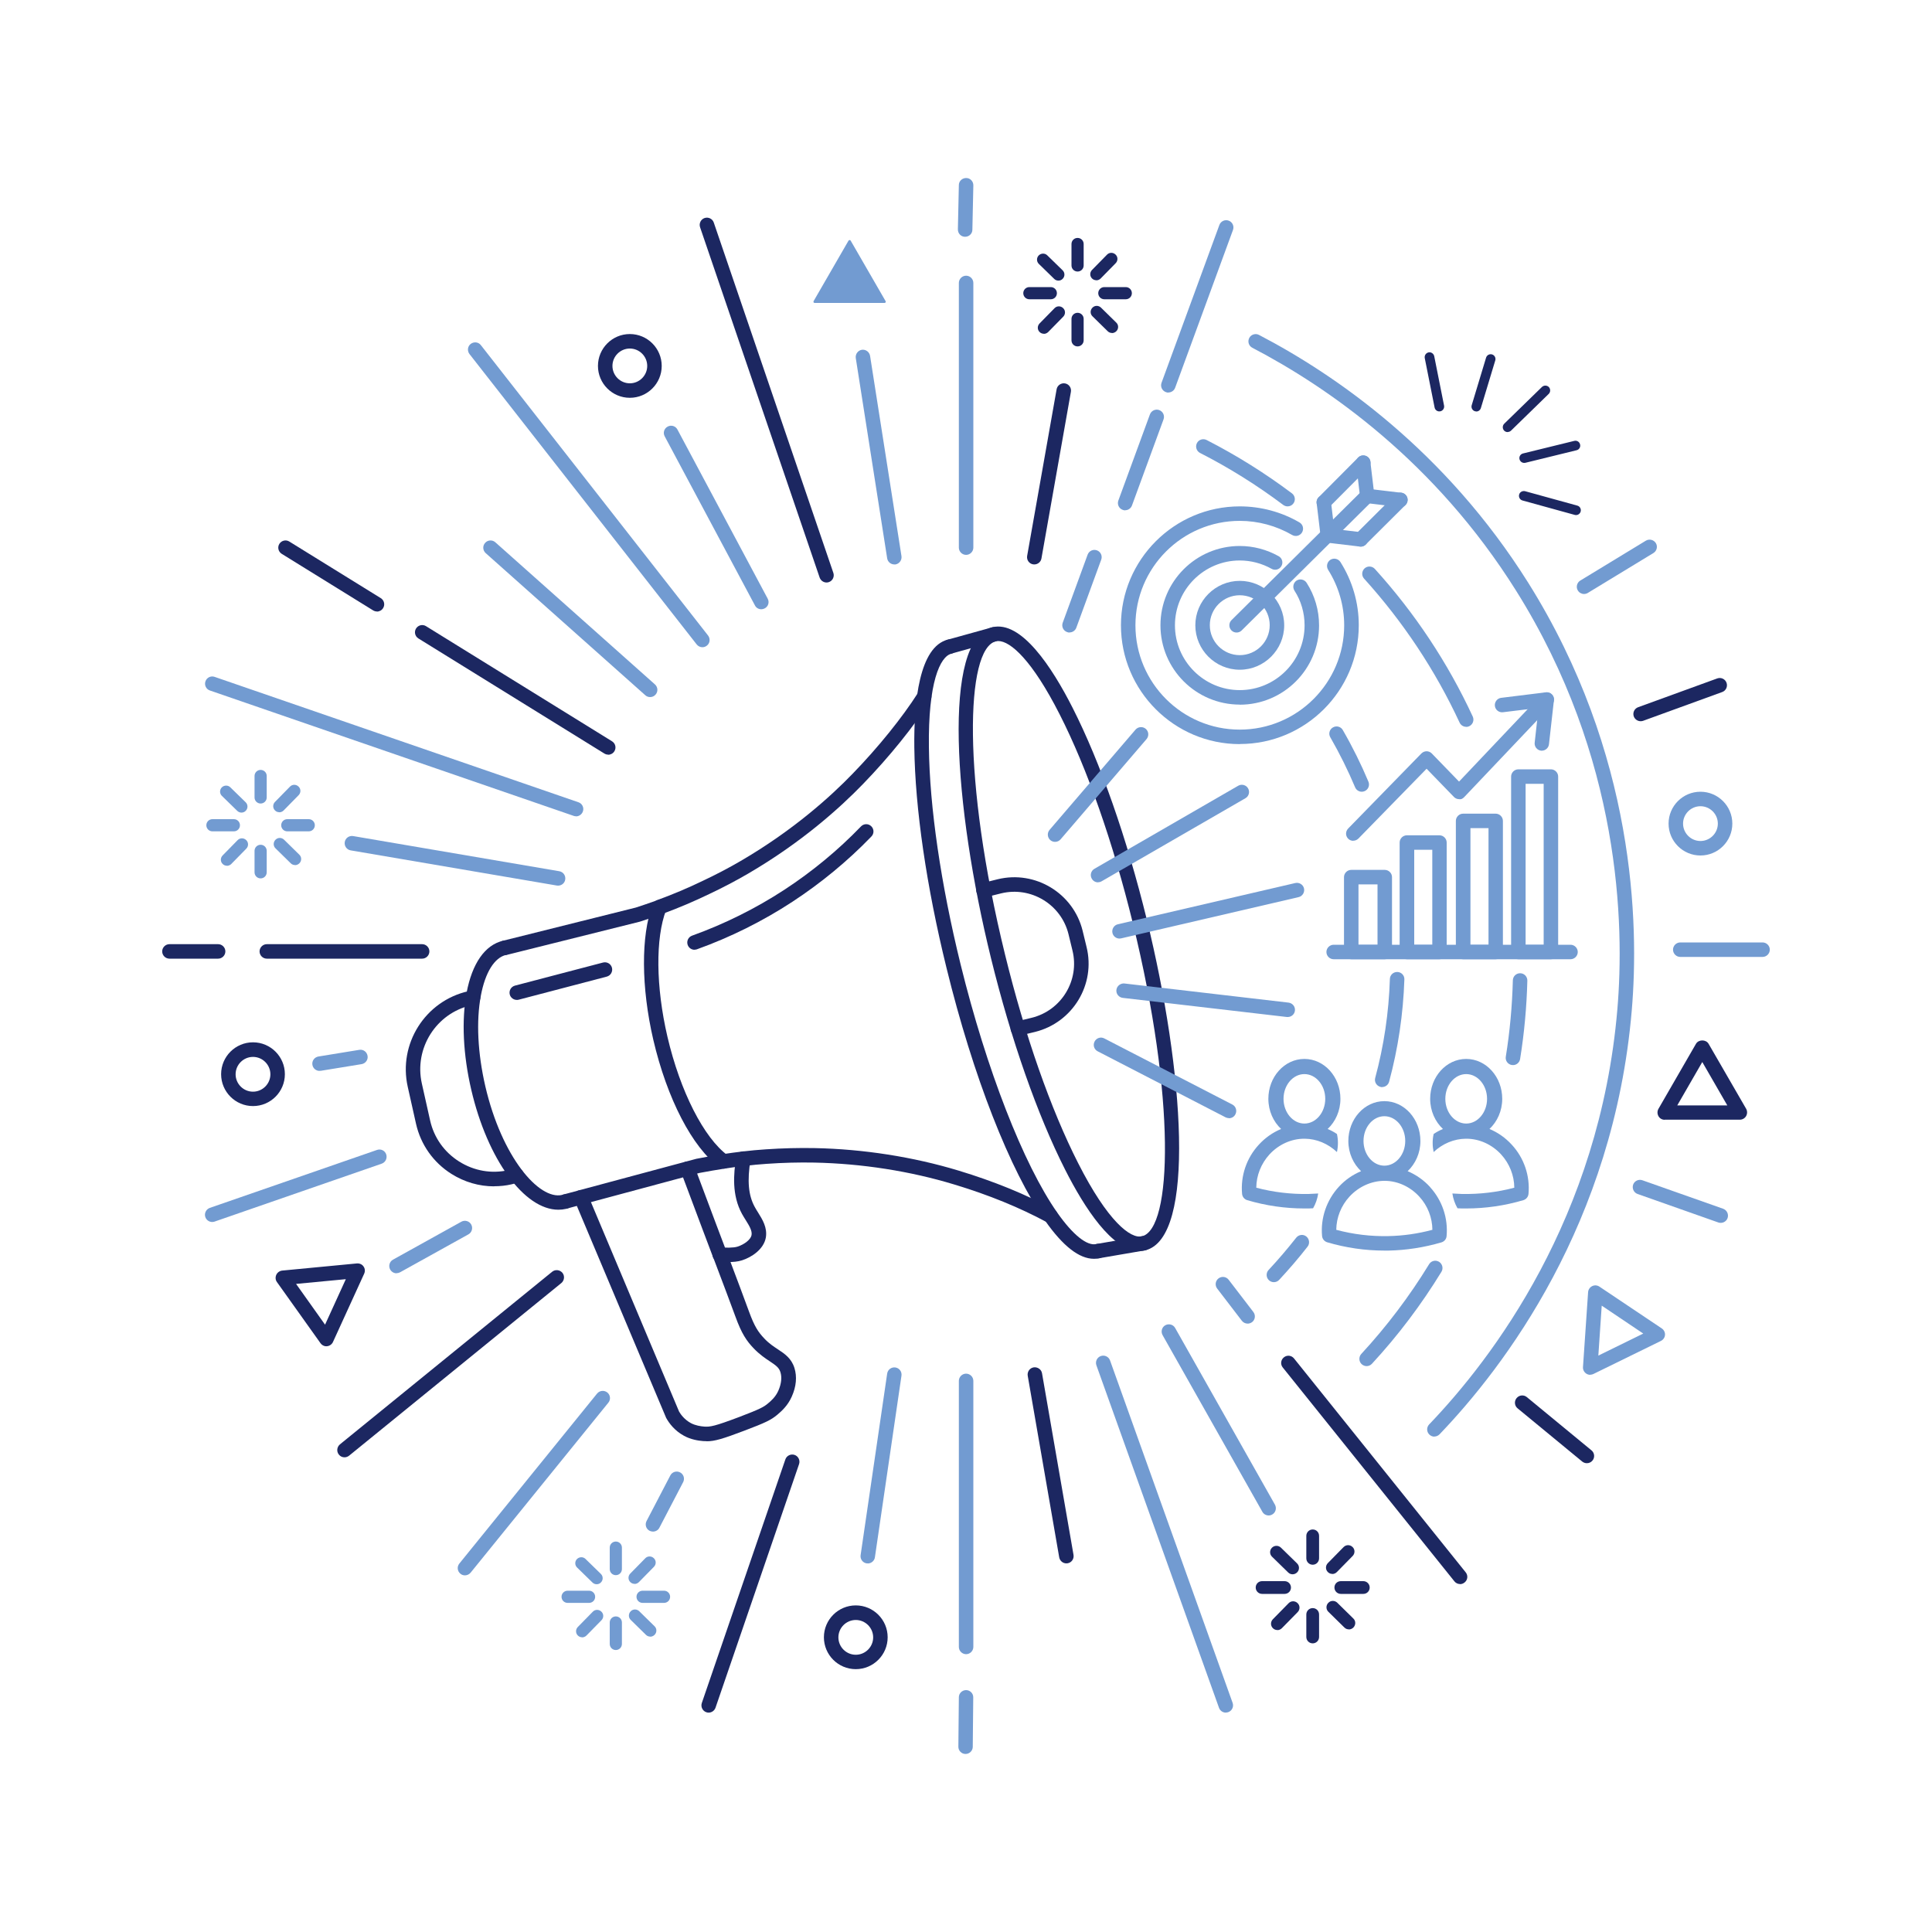
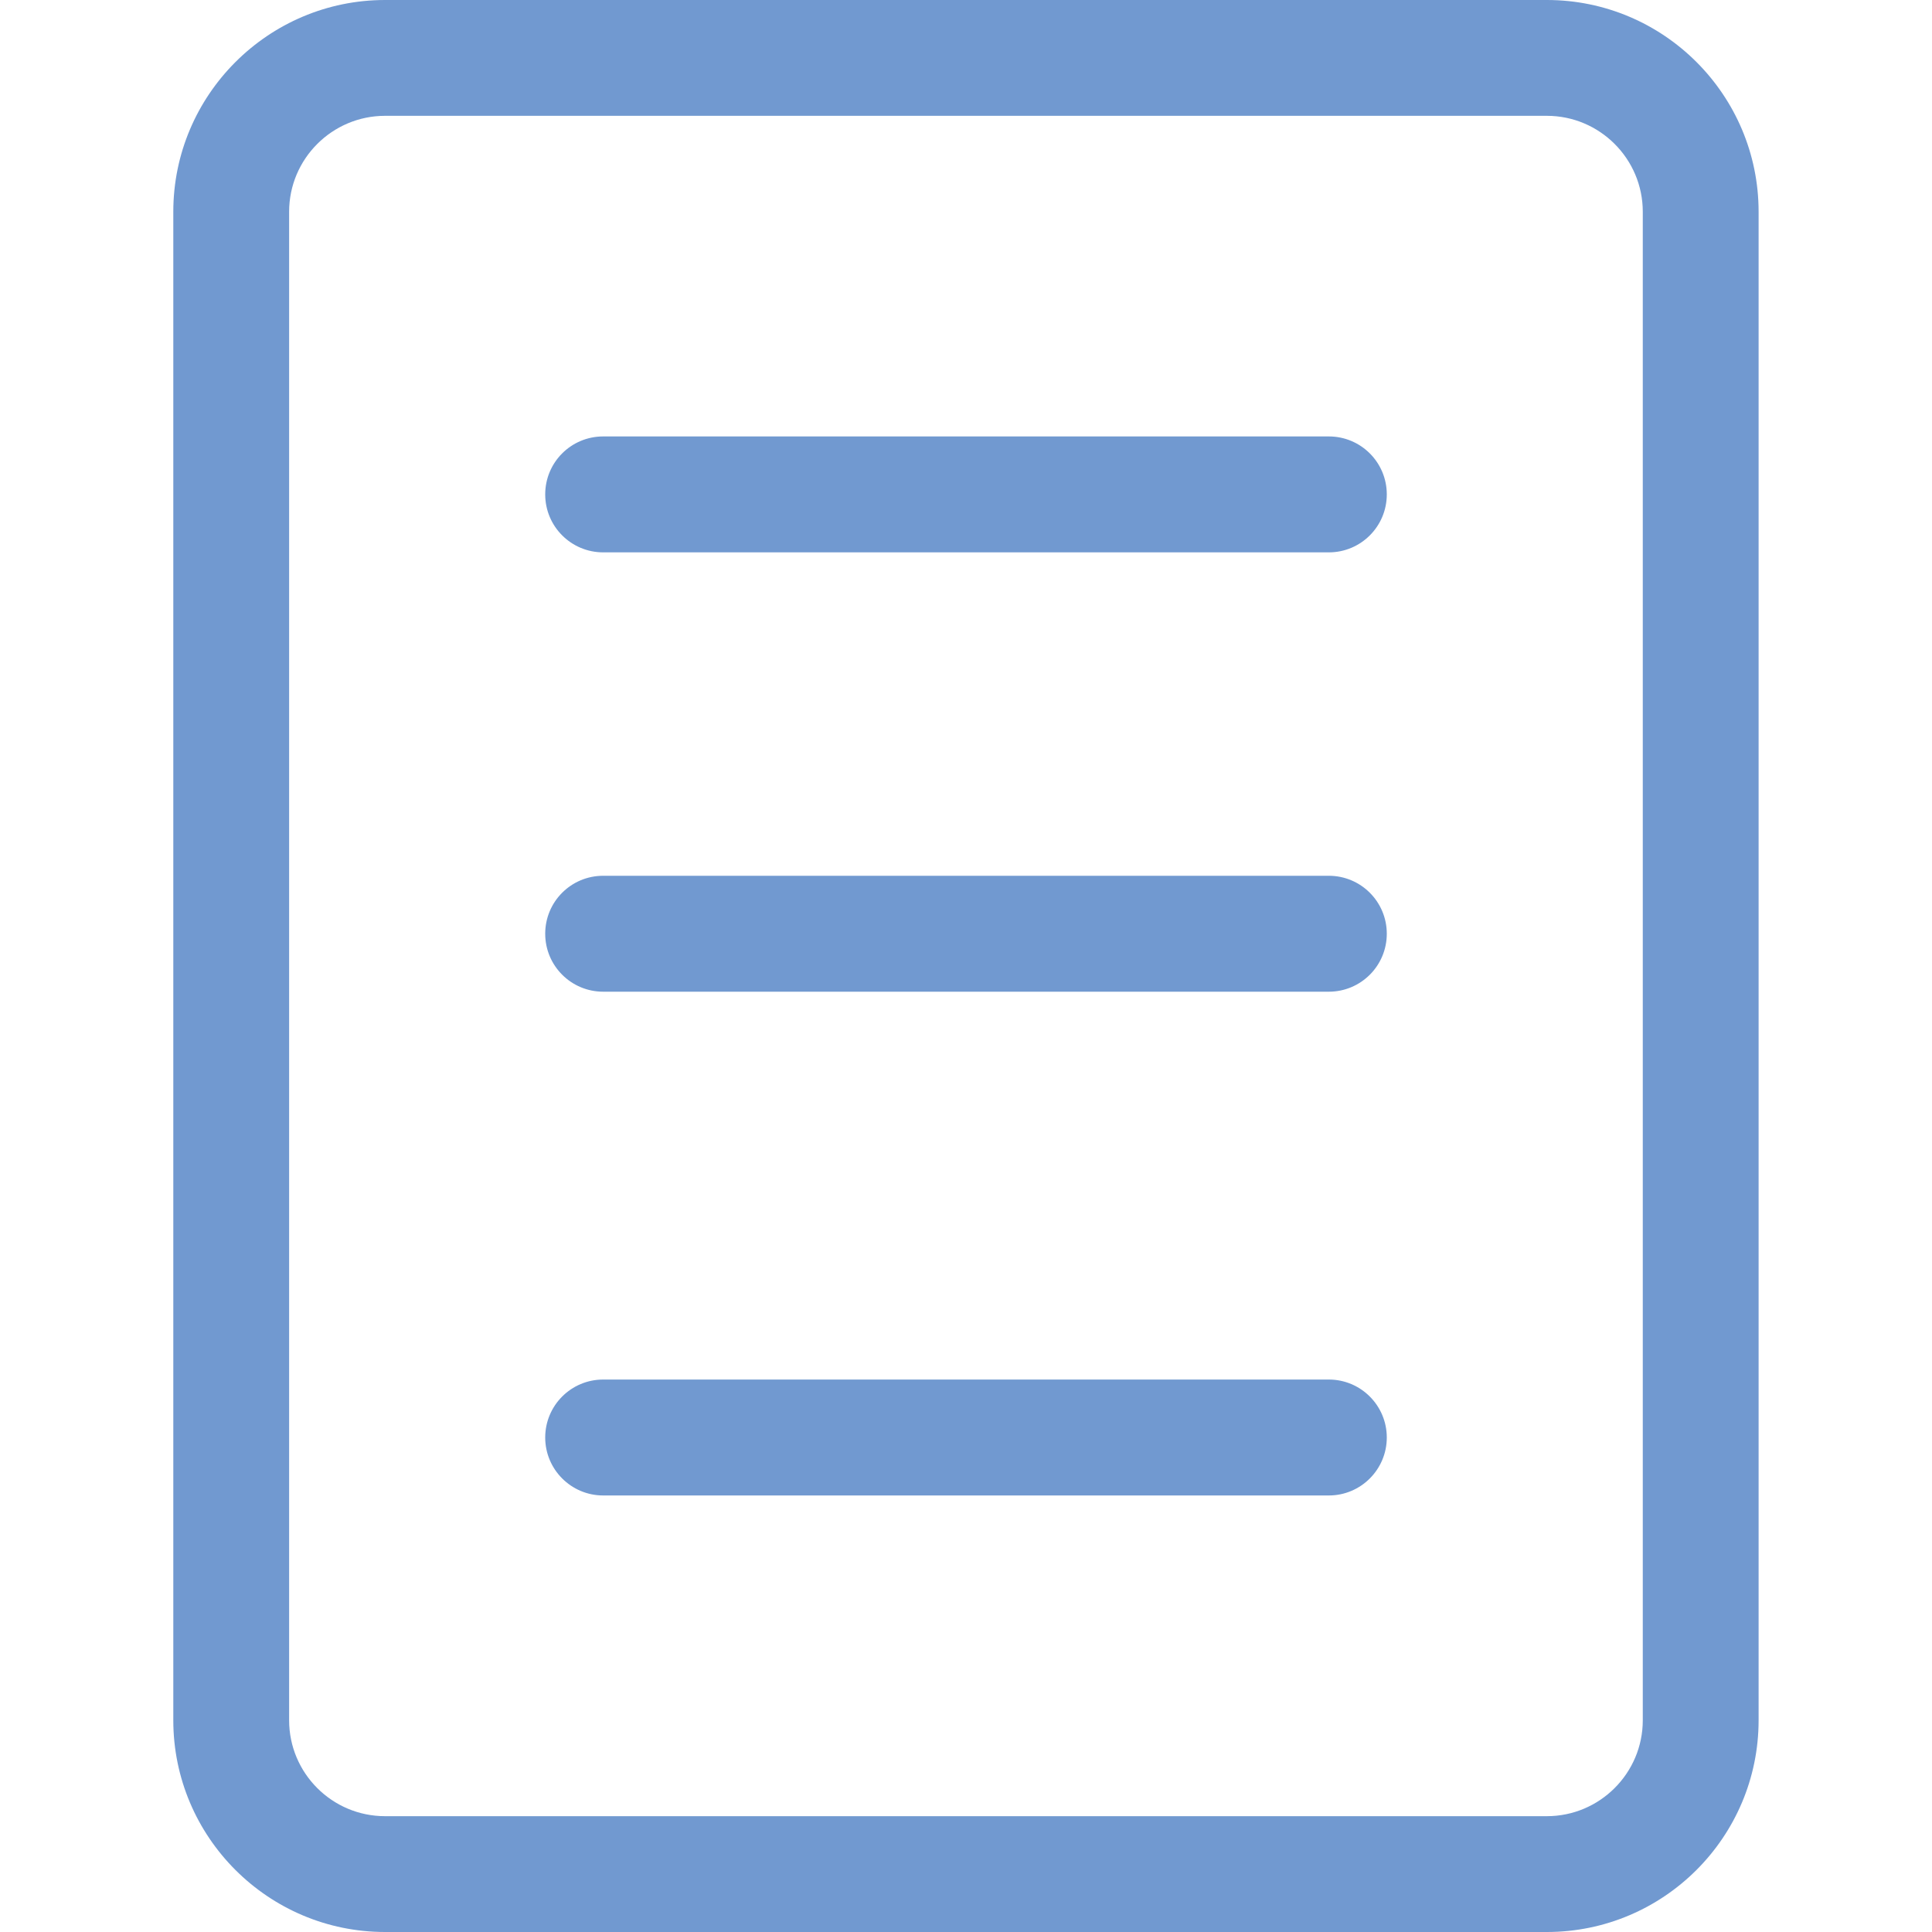
<svg xmlns="http://www.w3.org/2000/svg" id="Ebene_1" version="1.1" viewBox="0 0 200 200">
  <defs>
    <style>
      .st0 {
-         fill: #729bd1;
-       }
- 
-       .st1 {
-         fill: #1c2761;
+         fill: #7199d0;
      }
    </style>
  </defs>
-   <g>
-     <path class="st1" d="M111.55,28.11c-.35,0-.63-.28-.63-.63v-2.22c0-.35.28-.63.63-.63s.63.28.63.63v2.22c0,.35-.28.63-.63.63Z" />
-     <path class="st1" d="M111.55,35.86c-.35,0-.63-.28-.63-.63v-2.22c0-.35.28-.63.63-.63s.63.28.63.63v2.22c0,.35-.28.63-.63.63Z" />
-     <path class="st1" d="M116.54,30.98h-2.22c-.35,0-.63-.28-.63-.63s.28-.63.63-.63h2.22c.35,0,.63.28.63.63s-.28.63-.63.63Z" />
-     <path class="st1" d="M108.78,30.98h-2.22c-.35,0-.63-.28-.63-.63s.28-.63.63-.63h2.22c.35,0,.63.28.63.63s-.28.63-.63.63Z" />
-     <path class="st1" d="M115.11,34.47c-.16,0-.32-.06-.44-.18l-1.58-1.55c-.25-.24-.25-.64,0-.89.24-.25.64-.25.89,0l1.58,1.55c.25.24.25.64,0,.89-.12.12-.29.19-.45.19Z" />
-     <path class="st1" d="M109.57,29.05c-.16,0-.32-.06-.44-.18l-1.59-1.55c-.25-.24-.25-.64-.01-.88s.64-.25.88-.01l1.59,1.55c.25.24.25.64.01.88-.12.13-.28.19-.45.19Z" />
-     <path class="st1" d="M113.49,29.01c-.16,0-.32-.06-.44-.18-.25-.24-.25-.64,0-.89l1.55-1.58c.24-.25.64-.25.89,0,.25.24.25.64,0,.89l-1.55,1.58c-.12.12-.29.19-.45.19Z" />
-     <path class="st1" d="M108.06,34.55c-.16,0-.32-.06-.44-.18-.25-.24-.25-.64,0-.89l1.55-1.58c.24-.25.64-.25.89,0,.25.24.25.64,0,.89l-1.55,1.58c-.12.12-.29.19-.45.19Z" />
-   </g>
-   <g>
-     <path class="st0" d="M26.98,83.18c-.35,0-.63-.28-.63-.63v-2.22c0-.35.28-.63.63-.63s.63.28.63.63v2.22c0,.35-.28.63-.63.63Z" />
-     <path class="st0" d="M26.98,90.93c-.35,0-.63-.28-.63-.63v-2.22c0-.35.28-.63.63-.63s.63.28.63.63v2.22c0,.35-.28.63-.63.63Z" />
-     <path class="st0" d="M31.96,86.06h-2.22c-.35,0-.63-.28-.63-.63s.28-.63.63-.63h2.22c.35,0,.63.28.63.63s-.28.63-.63.63Z" />
-     <path class="st0" d="M24.21,86.06h-2.22c-.35,0-.63-.28-.63-.63s.28-.63.63-.63h2.22c.35,0,.63.28.63.63s-.28.63-.63.63Z" />
-     <path class="st0" d="M30.54,89.55c-.16,0-.32-.06-.44-.18l-1.58-1.55c-.25-.24-.25-.64,0-.89.24-.25.64-.25.89,0l1.58,1.55c.25.24.25.64,0,.89-.12.12-.29.19-.45.19Z" />
-     <path class="st0" d="M25,84.12c-.16,0-.32-.06-.44-.18l-1.59-1.55c-.25-.24-.25-.64-.01-.88s.64-.25.88-.01l1.59,1.55c.25.24.25.64.01.88-.12.13-.28.19-.45.19Z" />
-     <path class="st0" d="M28.91,84.08c-.16,0-.32-.06-.44-.18-.25-.24-.25-.64,0-.89l1.55-1.58c.24-.25.64-.25.89,0,.25.24.25.64,0,.89l-1.55,1.58c-.12.12-.29.19-.45.19Z" />
-     <path class="st0" d="M23.49,89.62c-.16,0-.32-.06-.44-.18-.25-.24-.25-.64,0-.89l1.55-1.58c.24-.25.64-.25.89,0,.25.24.25.64,0,.89l-1.55,1.58c-.12.12-.29.19-.45.19Z" />
-   </g>
-   <g>
-     <path class="st0" d="M63.75,163.06c-.35,0-.63-.28-.63-.63v-2.22c0-.35.28-.63.63-.63s.63.28.63.63v2.22c0,.35-.28.63-.63.63Z" />
-     <path class="st0" d="M63.75,170.81c-.35,0-.63-.28-.63-.63v-2.22c0-.35.28-.63.63-.63s.63.28.63.63v2.22c0,.35-.28.63-.63.63Z" />
-     <path class="st0" d="M68.74,165.93h-2.22c-.35,0-.63-.28-.63-.63s.28-.63.63-.63h2.22c.35,0,.63.28.63.63s-.28.63-.63.63Z" />
-     <path class="st0" d="M60.98,165.93h-2.22c-.35,0-.63-.28-.63-.63s.28-.63.63-.63h2.22c.35,0,.63.28.63.63s-.28.63-.63.63Z" />
-     <path class="st0" d="M67.31,169.42c-.16,0-.32-.06-.44-.18l-1.58-1.55c-.25-.24-.25-.64,0-.89.24-.25.64-.25.89,0l1.58,1.55c.25.24.25.64,0,.89-.12.12-.29.19-.45.19Z" />
-     <path class="st0" d="M61.77,164c-.16,0-.32-.06-.44-.18l-1.59-1.55c-.25-.24-.25-.64-.01-.88s.64-.25.88-.01l1.59,1.55c.25.24.25.64.01.88-.12.13-.28.19-.45.19Z" />
-     <path class="st0" d="M65.69,163.96c-.16,0-.32-.06-.44-.18-.25-.24-.25-.64,0-.89l1.55-1.58c.24-.25.64-.25.89,0,.25.24.25.64,0,.89l-1.55,1.58c-.12.12-.29.19-.45.19Z" />
-     <path class="st0" d="M60.26,169.49c-.16,0-.32-.06-.44-.18-.25-.24-.25-.64,0-.89l1.55-1.58c.24-.25.64-.25.89,0,.25.24.25.64,0,.89l-1.55,1.58c-.12.12-.29.19-.45.19Z" />
-   </g>
-   <g>
-     <path class="st1" d="M135.89,161.98c-.36,0-.66-.29-.66-.66v-2.33c0-.36.29-.66.66-.66s.66.29.66.66v2.33c0,.36-.29.66-.66.66Z" />
-     <path class="st1" d="M135.89,170.12c-.36,0-.66-.29-.66-.66v-2.33c0-.36.29-.66.66-.66s.66.29.66.66v2.33c0,.36-.29.66-.66.66Z" />
-     <path class="st1" d="M141.13,165h-2.33c-.36,0-.66-.29-.66-.66s.29-.66.66-.66h2.33c.36,0,.66.29.66.66s-.29.66-.66.66Z" />
-     <path class="st1" d="M132.98,165h-2.33c-.36,0-.66-.29-.66-.66s.29-.66.66-.66h2.33c.36,0,.66.29.66.66s-.29.66-.66.66Z" />
-     <path class="st1" d="M139.63,168.67c-.17,0-.33-.06-.46-.19l-1.66-1.63c-.26-.25-.26-.67,0-.93.25-.26.67-.26.93,0l1.66,1.63c.26.25.26.67,0,.93-.13.13-.3.2-.47.2Z" />
-     <path class="st1" d="M133.81,162.97c-.17,0-.33-.06-.46-.19l-1.67-1.63c-.26-.25-.27-.67-.01-.93s.67-.26.93-.01l1.67,1.63c.26.25.27.67.01.93-.13.13-.3.2-.47.2Z" />
-     <path class="st1" d="M137.92,162.93c-.17,0-.33-.06-.46-.19-.26-.25-.26-.67,0-.93l1.63-1.66c.26-.26.67-.26.93,0,.26.25.26.67,0,.93l-1.63,1.66c-.13.13-.3.2-.47.2Z" />
-     <path class="st1" d="M132.23,168.74c-.17,0-.33-.06-.46-.19-.26-.25-.26-.67,0-.93l1.63-1.66c.25-.26.67-.26.93,0,.26.25.26.67,0,.93l-1.63,1.66c-.13.13-.3.2-.47.2Z" />
-   </g>
-   <path class="st1" d="M85.56,60.3c-.31,0-.6-.2-.71-.51l-12.38-36.27c-.13-.39.08-.82.47-.95.39-.13.82.08.95.47l12.38,36.27c.13.39-.08.82-.47.95-.08.03-.16.04-.24.04Z" />
-   <path class="st1" d="M107.07,58.43s-.09,0-.13-.01c-.41-.07-.68-.46-.61-.87l3.05-17.25c.07-.41.47-.68.87-.61.41.07.68.46.61.87l-3.05,17.25c-.06.36-.38.62-.74.62Z" />
-   <path class="st1" d="M39.02,63.3c-.13,0-.27-.04-.39-.11l-9.47-5.86c-.35-.22-.46-.68-.24-1.03.22-.35.68-.46,1.03-.24l9.47,5.86c.35.22.46.68.24,1.03-.14.23-.39.36-.64.36Z" />
-   <path class="st1" d="M62.96,78.12c-.13,0-.27-.04-.39-.11l-19.26-11.92c-.35-.22-.46-.68-.24-1.03.22-.35.68-.46,1.03-.24l19.26,11.92c.35.22.46.68.24,1.03-.14.23-.39.36-.64.36Z" />
-   <path class="st1" d="M43.7,99.24h-16.08c-.41,0-.75-.34-.75-.75s.34-.75.75-.75h16.08c.41,0,.75.34.75.75s-.34.75-.75.75Z" />
-   <path class="st1" d="M22.58,99.24h-5.04c-.41,0-.75-.34-.75-.75s.34-.75.75-.75h5.04c.41,0,.75.34.75.75s-.34.75-.75.75Z" />
-   <path class="st1" d="M35.66,150.86c-.22,0-.43-.09-.58-.28-.26-.32-.21-.79.11-1.06l21.97-17.87c.32-.26.79-.21,1.06.11.26.32.21.79-.11,1.06l-21.97,17.87c-.14.11-.31.17-.47.17Z" />
-   <path class="st1" d="M73.36,177.29c-.08,0-.16-.01-.24-.04-.39-.13-.6-.56-.47-.95l8.65-25.22c.13-.39.56-.6.95-.47.39.13.6.56.47.95l-8.65,25.22c-.11.31-.4.51-.71.51Z" />
-   <path class="st1" d="M110.39,161.84c-.36,0-.67-.26-.74-.62l-3.26-18.8c-.07-.41.2-.8.61-.87.4-.06.8.2.87.61l3.26,18.8c.07.41-.2.8-.61.87-.04,0-.09.01-.13.01Z" />
-   <path class="st1" d="M151.14,163.98c-.22,0-.44-.1-.58-.28l-17.77-22.14c-.26-.32-.21-.79.12-1.05.32-.26.79-.21,1.05.12l17.77,22.14c.26.32.21.79-.12,1.05-.14.11-.3.17-.47.17Z" />
-   <path class="st1" d="M169.84,74.66c-.31,0-.59-.19-.71-.49-.14-.39.06-.82.45-.96l8.19-2.98c.39-.14.82.06.96.45.14.39-.06.82-.45.96l-8.19,2.98c-.08.03-.17.04-.26.04Z" />
-   <path class="st1" d="M149,42.59c-.23,0-.44-.16-.49-.4l-1.02-5.12c-.05-.27.12-.53.39-.59.26-.06.53.12.59.39l1.02,5.12c.05.27-.12.53-.39.59-.03,0-.07,0-.1,0Z" />
-   <path class="st1" d="M152.82,42.59s-.1,0-.14-.02c-.26-.08-.41-.36-.33-.62l1.49-4.93c.08-.26.36-.41.62-.33.26.08.41.36.33.62l-1.49,4.93c-.07.22-.26.36-.48.36Z" />
-   <path class="st1" d="M156.07,44.73c-.13,0-.26-.05-.36-.15-.19-.2-.19-.51,0-.71l3.91-3.81c.2-.19.51-.19.71,0,.19.2.19.51,0,.71l-3.91,3.81c-.1.09-.22.14-.35.14Z" />
-   <path class="st1" d="M157.79,47.92c-.23,0-.43-.15-.49-.38-.07-.27.1-.54.37-.6l5.3-1.3c.27-.07.54.1.6.37.07.27-.1.54-.37.6l-5.3,1.3s-.08.01-.12.01Z" />
-   <path class="st1" d="M163.14,53.32s-.09,0-.13-.02l-5.4-1.49c-.27-.07-.42-.35-.35-.61.07-.27.35-.42.62-.35l5.4,1.49c.27.07.42.35.35.61-.06.22-.26.37-.48.37Z" />
-   <path class="st0" d="M100.01,57.44c-.41,0-.75-.34-.75-.75v-27.4c0-.41.34-.75.75-.75s.75.34.75.75v27.4c0,.41-.34.75-.75.75Z" />
-   <path class="st0" d="M99.91,24.51h-.02c-.41,0-.74-.35-.73-.77l.1-4.58c0-.41.34-.73.75-.73h.02c.41,0,.74.35.73.77l-.1,4.58c0,.41-.34.73-.75.73Z" />
-   <path class="st0" d="M120.95,40.64c-.09,0-.17-.01-.26-.05-.39-.14-.59-.57-.45-.96l5.99-16.34c.14-.39.57-.59.96-.45.39.14.59.57.45.96l-5.99,16.34c-.11.3-.4.49-.7.49Z" />
-   <path class="st0" d="M116.48,52.83c-.09,0-.17-.01-.26-.05-.39-.14-.59-.57-.45-.96l3.27-8.92c.14-.39.58-.59.96-.45.39.14.59.57.45.96l-3.27,8.92c-.11.3-.4.49-.7.49Z" />
-   <path class="st0" d="M110.72,65.48c-.09,0-.17-.01-.26-.05-.39-.14-.59-.57-.45-.96l2.58-7.05c.14-.39.57-.59.96-.45.39.14.59.57.45.96l-2.58,7.05c-.11.3-.4.49-.7.49Z" />
-   <path class="st0" d="M92.58,58.43c-.36,0-.68-.26-.74-.63l-3.25-20.73c-.06-.41.22-.79.62-.86.41-.06.79.22.86.63l3.25,20.73c.06.41-.22.79-.62.86-.04,0-.08,0-.12,0Z" />
-   <path class="st0" d="M78.81,63.07c-.27,0-.53-.14-.66-.4l-9.34-17.5c-.2-.37-.06-.82.31-1.01.36-.2.82-.06,1.01.31l9.34,17.5c.2.37.06.82-.31,1.01-.11.06-.23.09-.35.09Z" />
-   <path class="st0" d="M72.71,67c-.22,0-.44-.1-.59-.29l-23.52-30.06c-.25-.33-.2-.8.13-1.05.33-.25.8-.2,1.05.13l23.52,30.06c.25.33.2.8-.13,1.05-.14.11-.3.16-.46.16Z" />
-   <path class="st0" d="M67.3,72.16c-.18,0-.36-.06-.5-.19l-16.52-14.71c-.31-.28-.34-.75-.06-1.06.27-.31.75-.34,1.06-.06l16.52,14.71c.31.28.34.75.06,1.06-.15.17-.35.25-.56.25Z" />
-   <path class="st0" d="M59.63,84.5c-.08,0-.16-.01-.24-.04l-37.66-12.98c-.39-.13-.6-.56-.46-.95.13-.39.56-.6.95-.46l37.66,12.98c.39.13.6.56.46.95-.11.31-.4.51-.71.51Z" />
-   <path class="st0" d="M57.77,91.68s-.08,0-.13-.01l-21.34-3.64c-.41-.07-.68-.46-.61-.87s.46-.68.87-.61l21.34,3.64c.41.07.68.46.61.87-.06.37-.38.62-.74.62Z" />
-   <path class="st0" d="M33.08,110.86c-.36,0-.68-.26-.74-.63-.07-.41.21-.79.62-.86l4.23-.69c.42-.07.79.21.86.62.07.41-.21.79-.62.86l-4.23.69s-.08,0-.12,0Z" />
-   <path class="st0" d="M21.97,126.5c-.31,0-.6-.19-.71-.5-.14-.39.07-.82.46-.96l17.31-6c.39-.14.82.07.95.46s-.07.82-.46.96l-17.31,6c-.08.03-.16.04-.25.04Z" />
-   <path class="st0" d="M41.05,131.81c-.26,0-.52-.14-.66-.39-.2-.36-.07-.82.29-1.02l7.08-3.93c.36-.2.82-.07,1.02.29.2.36.07.82-.29,1.02l-7.08,3.93c-.12.06-.24.09-.36.09Z" />
-   <path class="st0" d="M48.13,163.08c-.17,0-.33-.05-.47-.17-.32-.26-.37-.73-.11-1.05l14.26-17.6c.26-.32.73-.37,1.06-.11.32.26.37.73.11,1.05l-14.26,17.6c-.15.18-.37.28-.58.28Z" />
-   <path class="st0" d="M67.6,158.55c-.12,0-.24-.03-.35-.08-.37-.19-.51-.64-.32-1.01l2.46-4.72c.19-.37.64-.51,1.01-.32.37.19.51.64.32,1.01l-2.46,4.72c-.13.26-.4.4-.67.4Z" />
-   <path class="st0" d="M89.83,161.84s-.07,0-.11,0c-.41-.06-.69-.44-.63-.85l2.75-18.8c.06-.41.44-.69.85-.63.41.06.69.44.63.85l-2.75,18.8c-.05.37-.38.64-.74.64Z" />
-   <path class="st0" d="M100.01,171.24c-.41,0-.75-.34-.75-.75v-27.54c0-.41.34-.75.75-.75s.75.34.75.75v27.54c0,.41-.34.75-.75.75Z" />
-   <path class="st0" d="M99.95,181.57h0c-.41,0-.75-.34-.74-.76l.05-5.11c0-.41.34-.74.75-.74h0c.41,0,.75.34.74.76l-.05,5.11c0,.41-.34.74-.75.74Z" />
-   <path class="st0" d="M126.9,177.29c-.31,0-.6-.19-.71-.5l-12.69-35.45c-.14-.39.06-.82.45-.96.39-.14.82.06.96.45l12.69,35.45c.14.39-.06.82-.45.96-.08.03-.17.04-.25.04Z" />
-   <path class="st0" d="M131.33,156.88c-.26,0-.52-.14-.65-.38l-10.33-18.29c-.2-.36-.08-.82.28-1.02.36-.2.82-.08,1.02.28l10.33,18.29c.2.36.08.82-.28,1.02-.12.07-.24.1-.37.1Z" />
-   <path class="st0" d="M129.16,137.02c-.23,0-.45-.1-.6-.29l-2.56-3.34c-.25-.33-.19-.8.14-1.05.33-.25.8-.19,1.05.14l2.56,3.34c.25.33.19.8-.14,1.05-.14.1-.3.15-.45.15Z" />
-   <path class="st1" d="M164.27,151.47c-.17,0-.34-.06-.48-.17l-6.69-5.51c-.32-.26-.37-.74-.1-1.06.26-.32.74-.37,1.06-.1l6.69,5.51c.32.26.37.74.1,1.06-.15.18-.36.27-.58.27Z" />
-   <path class="st0" d="M178.13,126.59c-.08,0-.17-.01-.25-.04l-8.36-2.95c-.39-.14-.59-.57-.46-.96s.57-.6.96-.46l8.36,2.95c.39.14.59.57.46.96-.11.31-.4.5-.71.5Z" />
-   <path class="st0" d="M182.46,99.06h-8.52c-.41,0-.75-.34-.75-.75s.34-.75.75-.75h8.52c.41,0,.75.34.75.75s-.34.75-.75.75Z" />
-   <path class="st0" d="M163.98,61.49c-.25,0-.5-.13-.64-.36-.22-.35-.1-.82.25-1.03l6.79-4.13c.35-.21.81-.1,1.03.25.22.35.1.82-.25,1.03l-6.79,4.13c-.12.07-.26.11-.39.11Z" />
-   <path class="st1" d="M26.19,114.5c-1.82,0-3.3-1.48-3.3-3.3s1.48-3.3,3.3-3.3,3.3,1.48,3.3,3.3-1.48,3.3-3.3,3.3ZM26.19,109.41c-.99,0-1.8.81-1.8,1.8s.81,1.8,1.8,1.8,1.8-.81,1.8-1.8-.81-1.8-1.8-1.8Z" />
-   <path class="st1" d="M88.59,172.79c-1.82,0-3.3-1.48-3.3-3.3s1.48-3.3,3.3-3.3,3.3,1.48,3.3,3.3-1.48,3.3-3.3,3.3ZM88.59,167.7c-.99,0-1.8.81-1.8,1.8s.81,1.8,1.8,1.8,1.8-.81,1.8-1.8-.81-1.8-1.8-1.8Z" />
-   <path class="st0" d="M176.03,88.56c-1.82,0-3.3-1.48-3.3-3.3s1.48-3.3,3.3-3.3,3.3,1.48,3.3,3.3-1.48,3.3-3.3,3.3ZM176.03,83.46c-.99,0-1.8.81-1.8,1.8s.81,1.8,1.8,1.8,1.8-.81,1.8-1.8-.81-1.8-1.8-1.8Z" />
-   <path class="st1" d="M65.2,41.18c-1.82,0-3.3-1.48-3.3-3.3s1.48-3.3,3.3-3.3,3.3,1.48,3.3,3.3-1.48,3.3-3.3,3.3ZM65.2,36.08c-.99,0-1.8.81-1.8,1.8s.81,1.8,1.8,1.8,1.8-.81,1.8-1.8-.81-1.8-1.8-1.8Z" />
-   <path class="st0" d="M88.06,24.91c-.04-.08-.17-.08-.22,0l-3.62,6.27s-.02.09,0,.12.06.06.11.06h7.24s.09-.02.11-.06.02-.09,0-.12l-3.62-6.27Z" />
-   <path class="st1" d="M33.79,139.37c-.24,0-.47-.12-.61-.32l-4.51-6.33c-.16-.22-.18-.5-.07-.75.11-.24.34-.41.61-.44l7.74-.74c.27-.02.53.09.68.31.16.22.18.5.07.75l-3.23,7.07c-.11.24-.34.41-.61.44-.02,0-.05,0-.07,0ZM30.65,132.91l3,4.22,2.15-4.71-5.16.49Z" />
-   <path class="st0" d="M164.62,142.32c-.15,0-.29-.04-.42-.13-.22-.15-.35-.41-.33-.67l.53-7.76c.02-.27.18-.5.42-.62.24-.12.53-.1.75.05l6.46,4.33c.22.15.35.41.33.67-.02.27-.18.5-.42.62l-6.98,3.42c-.1.05-.22.08-.33.08ZM165.81,135.16l-.35,5.17,4.65-2.28-4.3-2.89Z" />
-   <path class="st1" d="M172.33,115.92c-.27,0-.52-.14-.65-.38s-.13-.52,0-.75l3.89-6.74c.27-.46,1.03-.46,1.3,0l3.89,6.73c.13.23.13.52,0,.75s-.38.38-.65.38h-7.78ZM176.22,109.94l-2.59,4.49h5.18s-2.59-4.49-2.59-4.49Z" />
-   <path class="st0" d="M162.58,99.3h-24.52c-.41,0-.75-.34-.75-.75s.34-.75.75-.75h24.52c.41,0,.75.34.75.75s-.34.75-.75.75Z" />
-   <path class="st0" d="M143.35,99.3h-3.47c-.41,0-.75-.34-.75-.75v-7.75c0-.41.34-.75.75-.75h3.47c.41,0,.75.34.75.75v7.75c0,.41-.34.75-.75.75ZM140.63,97.8h1.97v-6.25h-1.97v6.25Z" />
-   <path class="st0" d="M149.01,99.3h-3.37c-.41,0-.75-.34-.75-.75v-11.33c0-.41.34-.75.75-.75h3.37c.41,0,.75.34.75.75v11.33c0,.41-.34.75-.75.75ZM146.4,97.8h1.87v-9.83h-1.87v9.83Z" />
-   <path class="st0" d="M154.83,99.3h-3.37c-.41,0-.75-.34-.75-.75v-13.57c0-.41.34-.75.75-.75h3.37c.41,0,.75.34.75.75v13.57c0,.41-.34.75-.75.75ZM152.22,97.8h1.87v-12.07h-1.87v12.07Z" />
-   <path class="st0" d="M160.55,99.3h-3.37c-.41,0-.75-.34-.75-.75v-18.16c0-.41.34-.75.75-.75h3.37c.41,0,.75.34.75.75v18.16c0,.41-.34.75-.75.75ZM157.93,97.8h1.87v-16.66h-1.87v16.66Z" />
-   <path class="st0" d="M140.09,87.04c-.19,0-.38-.07-.52-.21-.3-.29-.3-.76-.01-1.06l7.58-7.77c.14-.14.33-.23.54-.23h0c.2,0,.4.08.54.23l2.82,2.91,8.54-9.01c.28-.3.76-.31,1.06-.03.3.28.31.76.03,1.06l-9.08,9.57c-.14.15-.31.27-.54.23-.2,0-.4-.08-.54-.23l-2.83-2.92-7.05,7.22c-.15.15-.34.23-.54.23Z" />
-   <path class="st0" d="M159.61,77.71s-.06,0-.08,0c-.41-.05-.71-.42-.66-.83l.4-3.6-3.68.45c-.42.05-.79-.24-.84-.65-.05-.41.24-.79.65-.84l4.62-.57c.23-.03.46.05.62.21s.24.39.22.62l-.51,4.54c-.04.38-.37.67-.74.67Z" />
-   <path class="st0" d="M128.01,65.48c-.19,0-.39-.07-.53-.22-.29-.29-.29-.77,0-1.06l13.52-13.4c.29-.29.77-.29,1.06,0,.29.29.29.77,0,1.06l-13.52,13.4c-.15.15-.34.22-.53.22Z" />
-   <path class="st0" d="M144.97,52.49s-.06,0-.09,0l-3.43-.41c-.41-.05-.7-.42-.65-.83.05-.41.43-.7.83-.65l3.43.41c.41.05.7.42.65.83-.04.38-.37.66-.74.66Z" />
-   <path class="st0" d="M140.86,56.58s-.06,0-.09,0l-3.43-.41c-.41-.05-.7-.42-.65-.83.05-.41.43-.7.83-.65l3.43.41c.41.05.7.42.65.83-.04.38-.37.66-.74.66Z" />
-   <path class="st0" d="M140.86,56.58c-.19,0-.38-.07-.53-.22-.29-.29-.29-.77,0-1.06l4.11-4.09c.29-.29.77-.29,1.06,0,.29.29.29.77,0,1.06l-4.11,4.09c-.15.15-.34.22-.53.22Z" />
-   <path class="st0" d="M141.53,52.07c-.37,0-.7-.28-.74-.66l-.41-3.43c-.05-.41.24-.78.65-.83.41-.04.78.24.83.65l.41,3.43c.05.41-.24.78-.65.83-.03,0-.06,0-.09,0Z" />
-   <path class="st0" d="M137.45,56.18c-.37,0-.7-.28-.74-.66l-.41-3.43c-.05-.41.24-.78.65-.83.4-.05.79.24.83.66l.41,3.43c.05.41-.24.78-.66.83-.03,0-.06,0-.09,0Z" />
-   <path class="st0" d="M137.04,52.75c-.19,0-.38-.07-.53-.22-.29-.29-.3-.77,0-1.06l4.09-4.11c.29-.29.77-.29,1.06,0,.29.29.3.77,0,1.06l-4.09,4.11c-.15.15-.34.22-.53.22Z" />
-   <path class="st0" d="M148.05,122.89c-.66-.73-1.46-1.28-2.33-1.65.8-.76,1.32-1.87,1.32-3.12,0-2.28-1.67-4.13-3.73-4.13s-3.73,1.85-3.73,4.13c0,1.25.52,2.37,1.32,3.12-.86.36-1.65.9-2.3,1.61-1.27,1.38-1.91,3.24-1.74,5.1.03.31.24.56.53.65,1.93.57,3.92.86,5.92.86.15,0,.3,0,.45,0,1.85-.04,3.68-.33,5.46-.85.29-.09.51-.34.53-.65.17-1.84-.45-3.69-1.71-5.07ZM143.31,115.55c1.19,0,2.16,1.15,2.16,2.56s-.97,2.56-2.16,2.56-2.16-1.15-2.16-2.56.97-2.56,2.16-2.56ZM143.73,127.96c-1.82.04-3.64-.18-5.4-.65.01-1.26.5-2.5,1.37-3.44.95-1.03,2.26-1.62,3.59-1.63,0,0,.01,0,.02,0,.01,0,.02,0,.03,0h0c1.34,0,2.66.61,3.6,1.65.86.94,1.33,2.17,1.34,3.42-1.49.4-3.02.62-4.56.65Z" />
-   <path class="st0" d="M137.44,116.87c.8-.75,1.32-1.87,1.32-3.12,0-2.28-1.67-4.13-3.73-4.13s-3.73,1.85-3.73,4.13c0,1.25.52,2.37,1.32,3.12-.86.36-1.65.91-2.3,1.62-1.28,1.38-1.91,3.24-1.74,5.1.03.31.24.56.53.65,1.93.57,3.92.86,5.92.86h.46c.15,0,.29-.01.44-.02.27-.47.45-.99.53-1.53-.33.02-.67.04-1.01.05-1.82.03-3.63-.18-5.4-.65.01-1.27.5-2.5,1.37-3.45.95-1.03,2.26-1.62,3.59-1.62h.06c1.22.01,2.41.51,3.33,1.38.13-.61.14-1.25,0-1.87-.31-.21-.63-.38-.97-.52ZM135.03,116.31c-1.19,0-2.16-1.15-2.16-2.56s.97-2.56,2.16-2.56,2.16,1.15,2.16,2.56-.97,2.56-2.16,2.56Z" />
-   <path class="st0" d="M149.37,116.87c-.8-.75-1.32-1.87-1.32-3.12,0-2.28,1.67-4.13,3.73-4.13s3.73,1.85,3.73,4.13c0,1.25-.52,2.37-1.32,3.12.86.36,1.65.91,2.3,1.62,1.28,1.38,1.91,3.24,1.74,5.1-.03.31-.24.56-.53.65-1.93.57-3.92.86-5.92.86h-.46c-.15,0-.29-.01-.44-.02-.27-.47-.45-.99-.53-1.53.33.02.67.04,1.01.05,1.82.03,3.63-.18,5.4-.65-.01-1.27-.5-2.5-1.37-3.45-.95-1.03-2.26-1.62-3.59-1.62h-.06c-1.22.01-2.41.51-3.33,1.38-.13-.61-.14-1.25,0-1.87.31-.21.63-.38.97-.52ZM151.78,116.31c1.19,0,2.16-1.15,2.16-2.56s-.97-2.56-2.16-2.56-2.16,1.15-2.16,2.56.97,2.56,2.16,2.56Z" />
-   <path class="st0" d="M128.34,69.33c-2.54,0-4.6-2.07-4.6-4.6s2.07-4.6,4.6-4.6,4.6,2.07,4.6,4.6-2.07,4.6-4.6,4.6ZM128.34,61.62c-1.71,0-3.1,1.39-3.1,3.1s1.39,3.1,3.1,3.1,3.1-1.39,3.1-3.1-1.39-3.1-3.1-3.1Z" />
-   <path class="st0" d="M128.34,72.94c-4.53,0-8.21-3.68-8.21-8.21s3.68-8.21,8.21-8.21c1.41,0,2.8.37,4.03,1.06.36.2.49.66.28,1.02-.2.36-.66.49-1.02.28-1-.56-2.14-.86-3.29-.86-3.7,0-6.71,3.01-6.71,6.71s3.01,6.71,6.71,6.71,6.71-3.01,6.71-6.71c0-1.28-.36-2.53-1.05-3.59-.22-.35-.12-.81.22-1.04.35-.22.81-.12,1.04.23.84,1.31,1.29,2.83,1.29,4.41,0,4.53-3.68,8.21-8.21,8.21Z" />
-   <path class="st0" d="M128.34,77.03c-6.78,0-12.3-5.52-12.3-12.3s5.52-12.31,12.3-12.31c2.17,0,4.31.57,6.18,1.66.36.21.48.67.27,1.03-.21.36-.67.48-1.03.27-1.64-.95-3.51-1.46-5.42-1.46-5.96,0-10.8,4.85-10.8,10.81s4.84,10.8,10.8,10.8,10.81-4.85,10.81-10.8c0-2.04-.58-4.02-1.66-5.74-.22-.35-.12-.81.23-1.04.35-.22.81-.12,1.04.23,1.24,1.96,1.9,4.22,1.9,6.54,0,6.78-5.52,12.3-12.31,12.3Z" />
-   <path class="st0" d="M148.49,148.72c-.19,0-.37-.07-.52-.21-.3-.29-.31-.76-.02-1.06,6.49-6.77,17.65-21.35,19.48-42.98.74-8.75.37-26.02-10.49-43.33-8.4-13.39-19.48-21.06-27.3-25.14-.37-.19-.51-.64-.32-1.01s.65-.51,1.01-.32c7.98,4.16,19.3,12,27.88,25.67,11.08,17.68,11.47,35.31,10.71,44.25-1.87,22.09-13.27,36.98-19.9,43.89-.15.15-.34.23-.54.23Z" />
-   <path class="st0" d="M151.78,75.24c-.28,0-.55-.16-.68-.43-2.52-5.43-5.85-10.44-9.89-14.91-.28-.31-.25-.78.05-1.06.31-.28.78-.25,1.06.05,4.15,4.58,7.56,9.72,10.14,15.29.17.38.01.82-.37,1-.1.05-.21.07-.32.07Z" />
-   <path class="st0" d="M141.47,141.42c-.18,0-.36-.07-.51-.2-.3-.28-.32-.76-.04-1.06,2.63-2.85,4.99-5.97,7.02-9.29.21-.35.67-.47,1.03-.25.35.22.46.68.25,1.03-2.08,3.4-4.5,6.61-7.2,9.53-.15.16-.35.24-.55.24Z" />
-   <path class="st0" d="M133.29,52.42c-.16,0-.31-.05-.45-.15-2.7-2.03-5.59-3.84-8.61-5.38-.37-.19-.51-.64-.33-1.01s.64-.52,1.01-.33c3.09,1.58,6.06,3.44,8.83,5.52.33.25.4.72.15,1.05-.15.2-.37.3-.6.3Z" />
-   <path class="st0" d="M156.62,110.25s-.08,0-.12,0c-.41-.07-.69-.45-.62-.86.42-2.6.66-5.26.73-7.91.01-.41.34-.73.75-.73,0,0,.01,0,.02,0,.41.01.74.35.73.77-.07,2.72-.32,5.45-.75,8.11-.06.37-.38.63-.74.63Z" />
-   <path class="st0" d="M131.87,132.73c-.18,0-.37-.07-.51-.2-.3-.28-.32-.76-.04-1.06,1.01-1.08,1.97-2.21,2.86-3.34.26-.33.73-.39,1.05-.13s.38.73.13,1.05c-.91,1.17-1.9,2.32-2.94,3.44-.15.16-.35.24-.55.24Z" />
-   <path class="st0" d="M143.09,112.54c-.06,0-.13,0-.2-.03-.4-.11-.64-.52-.53-.92.9-3.33,1.41-6.77,1.52-10.25.01-.41.35-.72.75-.72,0,0,.02,0,.03,0,.41.01.74.36.72.77-.12,3.59-.65,7.15-1.58,10.59-.09.33-.39.55-.72.55Z" />
-   <path class="st0" d="M140.97,81.96c-.29,0-.57-.17-.69-.46-.73-1.73-1.59-3.48-2.57-5.18-.21-.36-.08-.82.28-1.02.36-.21.82-.08,1.02.28,1.01,1.75,1.9,3.55,2.65,5.34.16.38-.02.82-.4.98-.1.04-.19.06-.29.06Z" />
-   <path class="st1" d="M57.8,125.23c-3.52,0-7.34-5.2-9.02-12.44-.84-3.61-1.01-7.17-.48-10.01.57-3.05,1.91-4.96,3.76-5.39.4-.09.81.16.9.56.09.4-.16.81-.56.9-1.22.28-2.17,1.82-2.62,4.21-.5,2.64-.33,5.97.46,9.39,1.7,7.32,5.55,11.79,7.94,11.25.38-.17.87,0,1.03.38.16.38.04.81-.34.97-.09.04-.18.07-.27.09-.26.06-.53.09-.8.09Z" />
-   <path class="st1" d="M74.91,120.97c-.15,0-.31-.05-.44-.14-2.8-2.04-5.42-7.1-6.84-13.19-1.26-5.42-1.29-10.78-.08-13.97.1-.3.38-.51.71-.51.41,0,.75.33.75.75h0c0,.1-.02.19-.05.28-1.12,2.93-1.07,7.96.13,13.12,1.32,5.67,3.78,10.5,6.26,12.31.33.24.41.71.16,1.05-.15.2-.38.31-.61.31Z" />
-   <path class="st1" d="M52.23,98.87c-.34,0-.64-.23-.73-.57-.1-.4.14-.81.55-.91l13.77-3.44c.69-.22,1.4-.47,2.08-.71.03-.02.07-.03.1-.05,1.62-.59,3.23-1.27,4.78-2.02,1.33-.63,2.64-1.31,3.89-2.04,5.42-3.16,9.29-6.65,11.58-9.02,2.68-2.76,5.15-5.83,6.79-8.4.22-.35.69-.45,1.04-.23.35.22.45.69.23,1.04-1.69,2.66-4.23,5.81-6.97,8.64-2.36,2.44-6.33,6.03-11.9,9.28-1.29.75-2.64,1.46-4,2.1-1.55.75-3.17,1.44-4.8,2.04-.03.02-.07.04-.11.05-.73.26-1.5.53-2.29.78l-13.82,3.45c-.06.02-.12.02-.18.02Z" />
-   <path class="st1" d="M108.76,126.63c-.12,0-.24-.03-.36-.09-2.83-1.53-6.06-2.85-9.61-3.92-4.57-1.39-9.58-2.17-14.5-2.27-1.57-.03-3.23.01-4.93.13-.74.05-1.51.12-2.31.22-.66.07-1.34.16-2.02.27-.84.13-1.71.28-2.61.45l-13.65,3.67c-.4.11-.81-.13-.92-.53-.11-.4.13-.81.53-.92l13.7-3.68c.97-.19,1.86-.35,2.72-.48.71-.11,1.41-.2,2.08-.28.82-.1,1.62-.17,2.38-.22,1.74-.12,3.45-.16,5.07-.13,5.05.1,10.21.91,14.9,2.33,3.64,1.1,6.97,2.46,9.89,4.04.36.2.5.65.3,1.02-.14.25-.39.39-.66.39Z" />
-   <path class="st1" d="M117.95,129.5c-2.81,0-5.7-4.49-7.69-8.42-2.87-5.66-5.6-13.45-7.68-21.92-3.84-15.63-5.09-32.94.15-34.23,2.99-.72,6.17,4.13,8.31,8.35,2.87,5.66,5.6,13.45,7.68,21.92,3.84,15.63,5.09,32.94-.15,34.23-.2.05-.41.07-.61.07ZM103.34,66.36c-.09,0-.17.01-.25.03-3.13.77-3.51,14.27.95,32.42,2.05,8.37,4.74,16.04,7.57,21.6,3.06,6.03,5.43,7.86,6.61,7.57,3.13-.77,3.51-14.27-.95-32.42h0c-2.05-8.37-4.74-16.04-7.57-21.6-2.85-5.62-5.1-7.6-6.36-7.6Z" />
-   <path class="st1" d="M113.24,130.31c-1.52,0-3.2-1.31-5.02-3.9-3.67-5.23-7.5-15.03-10.24-26.22-2.07-8.41-3.25-16.51-3.33-22.81-.06-4.69.5-10.44,3.48-11.17.41-.1.81.15.91.55.1.4-.15.81-.55.91-1.18.29-2.42,2.99-2.33,9.69.07,6.19,1.24,14.17,3.28,22.47,2.67,10.85,6.5,20.71,10.02,25.72,1.61,2.29,3.08,3.47,4.05,3.23.4-.09.81.15.91.55.1.4-.15.81-.55.91-.2.05-.4.07-.61.07Z" />
-   <path class="st1" d="M98.3,67.69c-.33,0-.63-.22-.72-.55-.11-.4.12-.81.52-.92l4.61-1.28c.4-.11.81.12.92.52s-.12.81-.52.92l-4.61,1.28c-.07.02-.13.03-.2.03Z" />
-   <path class="st1" d="M113.67,130.26c-.36,0-.68-.26-.74-.62-.07-.41.21-.8.61-.87l4.72-.81c.41-.07.79.21.87.61.07.41-.21.8-.61.87l-4.72.81s-.08.01-.13.01Z" />
-   <path class="st1" d="M73.14,149.19c-.12,0-.23,0-.35-.01-.51-.04-1.27-.16-1.97-.54-.98-.53-1.55-1.3-1.86-1.86l-9.5-22.55c-.16-.38.02-.82.4-.98.38-.16.82.02.98.4l9.46,22.48c.18.31.57.84,1.22,1.19.47.25,1.01.33,1.38.36.62.04,1.07-.03,3.64-1,2.15-.82,2.52-1.03,2.94-1.38.36-.3.81-.69,1.1-1.35.3-.69.38-1.36.21-1.9-.15-.48-.45-.69-1.09-1.12-.47-.31-1.05-.7-1.66-1.33-.75-.78-1.27-1.54-1.91-3.31-.47-1.29-1.25-3.35-2.26-6.02-.02-.03-.04-.07-.05-.11-.72-1.89-1.54-4.09-2.46-6.54l-.89-2.37c-.15-.39.05-.82.44-.97.39-.14.82.05.97.44l.89,2.37c.9,2.4,1.71,4.57,2.42,6.43.02.03.04.07.05.11,1.03,2.73,1.82,4.83,2.3,6.15.56,1.54.96,2.13,1.59,2.79.49.52.96.82,1.41,1.12.68.45,1.38.91,1.7,1.92.28.9.19,1.92-.27,2.95-.43.98-1.08,1.53-1.51,1.9-.65.54-1.21.81-3.37,1.63-2.27.86-3.1,1.11-3.93,1.11Z" />
-   <path class="st1" d="M75.33,130.66c-.27,0-.55,0-.84-.02-.41-.02-.73-.36-.73-.76,0-.41.34-.74.74-.74h.01c.61.02,1.4.05,1.84-.09.74-.24,1.37-.75,1.45-1.19.08-.46-.24-.97-.6-1.55-.14-.22-.27-.43-.39-.65-1.06-1.93-.88-4.14-.6-5.84.07-.41.45-.69.86-.62.41.07.69.45.62.86-.35,2.18-.22,3.68.44,4.88.1.19.22.38.34.57.46.74.98,1.57.81,2.6-.22,1.22-1.47,2.04-2.47,2.36-.44.14-.94.18-1.5.18Z" />
-   <path class="st1" d="M51.15,122.81c-1.55,0-3.07-.44-4.42-1.29-1.87-1.18-3.17-3.02-3.66-5.17l-.86-3.84c-1-4.45,1.8-8.89,6.26-9.9l.37-.08c.41-.08.8.19.87.6s-.19.8-.6.87l-.34.07c-3.62.82-5.92,4.45-5.1,8.1l.86,3.84c.4,1.76,1.46,3.26,3,4.23,1.54.97,3.35,1.29,5.11.89.21-.05.42-.11.62-.17.39-.13.82.09.94.49.13.39-.09.82-.49.94-.24.08-.5.15-.75.21-.6.14-1.21.2-1.82.2Z" />
-   <path class="st1" d="M71.9,98.32c-.31,0-.6-.19-.71-.5-.14-.39.06-.82.45-.96,3.36-1.21,6.58-2.81,9.57-4.76,2.87-1.88,5.54-4.08,7.92-6.55.29-.3.76-.31,1.06-.02s.31.76.02,1.06c-2.46,2.55-5.22,4.82-8.18,6.76-3.09,2.02-6.41,3.67-9.88,4.92-.08.03-.17.04-.25.04Z" />
-   <path class="st1" d="M53.5,103.51c-.33,0-.64-.22-.73-.56-.1-.4.13-.81.54-.92l9.12-2.39c.4-.1.81.13.92.54.1.4-.13.81-.54.92l-9.12,2.39c-.06.02-.13.02-.19.02Z" />
-   <path class="st1" d="M105.37,107.23c-.34,0-.64-.23-.73-.57-.1-.4.15-.81.55-.91l1.61-.39c3.09-.76,4.98-3.89,4.22-6.97l-.41-1.69c-.76-3.08-3.89-4.97-6.97-4.22l-1.65.41c-.4.1-.81-.14-.91-.55-.1-.4.14-.81.55-.91l1.65-.41c3.89-.95,7.83,1.44,8.79,5.32l.41,1.69c.96,3.88-1.43,7.82-5.32,8.79l-1.61.39c-.06.01-.12.02-.18.02Z" />
-   <path class="st0" d="M109.22,87.15c-.17,0-.35-.06-.49-.18-.31-.27-.35-.74-.08-1.06l8.9-10.38c.27-.31.74-.35,1.06-.08.31.27.35.74.08,1.06l-8.9,10.38c-.15.17-.36.26-.57.26Z" />
-   <path class="st0" d="M113.67,91.34c-.26,0-.51-.13-.65-.38-.21-.36-.08-.82.27-1.02l14.89-8.6c.36-.21.82-.08,1.02.27.21.36.08.82-.27,1.02l-14.89,8.6c-.12.07-.25.1-.37.1Z" />
-   <path class="st0" d="M115.89,97.16c-.34,0-.65-.23-.73-.58-.09-.4.16-.81.56-.9l18.37-4.27c.4-.09.81.16.9.56.09.4-.16.81-.56.9l-18.37,4.27c-.06.01-.11.02-.17.02Z" />
-   <path class="st0" d="M133.31,105.28s-.06,0-.09,0l-16.99-1.98c-.41-.05-.71-.42-.66-.83.05-.41.43-.7.83-.66l16.99,1.98c.41.05.71.42.66.83-.04.38-.37.66-.74.66Z" />
-   <path class="st0" d="M127.22,115.75c-.12,0-.23-.03-.34-.08l-13.25-6.84c-.37-.19-.51-.64-.32-1.01.19-.37.64-.52,1.01-.32l13.25,6.84c.37.19.51.64.32,1.01-.13.26-.39.41-.67.41Z" />
+   <path class="st0" d="M160.14,200H39.86c-12.09,0-21.92-9.83-21.92-21.92V21.92C17.94,9.83,27.78,0,39.86,0h120.27c12.09,0,21.92,9.83,21.92,21.92v156.16c0,12.09-9.83,21.92-21.92,21.92ZM39.86,11.99c-5.47,0-9.93,4.45-9.93,9.93v156.16c0,5.48,4.45,9.93,9.93,9.93h120.27c5.47,0,9.93-4.45,9.93-9.93V21.92c0-5.47-4.45-9.93-9.93-9.93H39.86Z" />
+   <path class="st0" d="M137.56,57.18H62.44c-3.31,0-6-2.68-6-6s2.68-6,6-6h75.12c3.31,0,6,2.68,6,6s-2.69,6-6,6Z" />
+   <path class="st0" d="M137.56,102.66H62.44c-3.31,0-6-2.68-6-6s2.68-6,6-6h75.12c3.31,0,6,2.68,6,6s-2.69,6-6,6Z" />
+   <path class="st0" d="M137.56,154.81H62.44c-3.31,0-6-2.69-6-6s2.68-6,6-6h75.12c3.31,0,6,2.69,6,6s-2.69,6-6,6Z" />
</svg>
